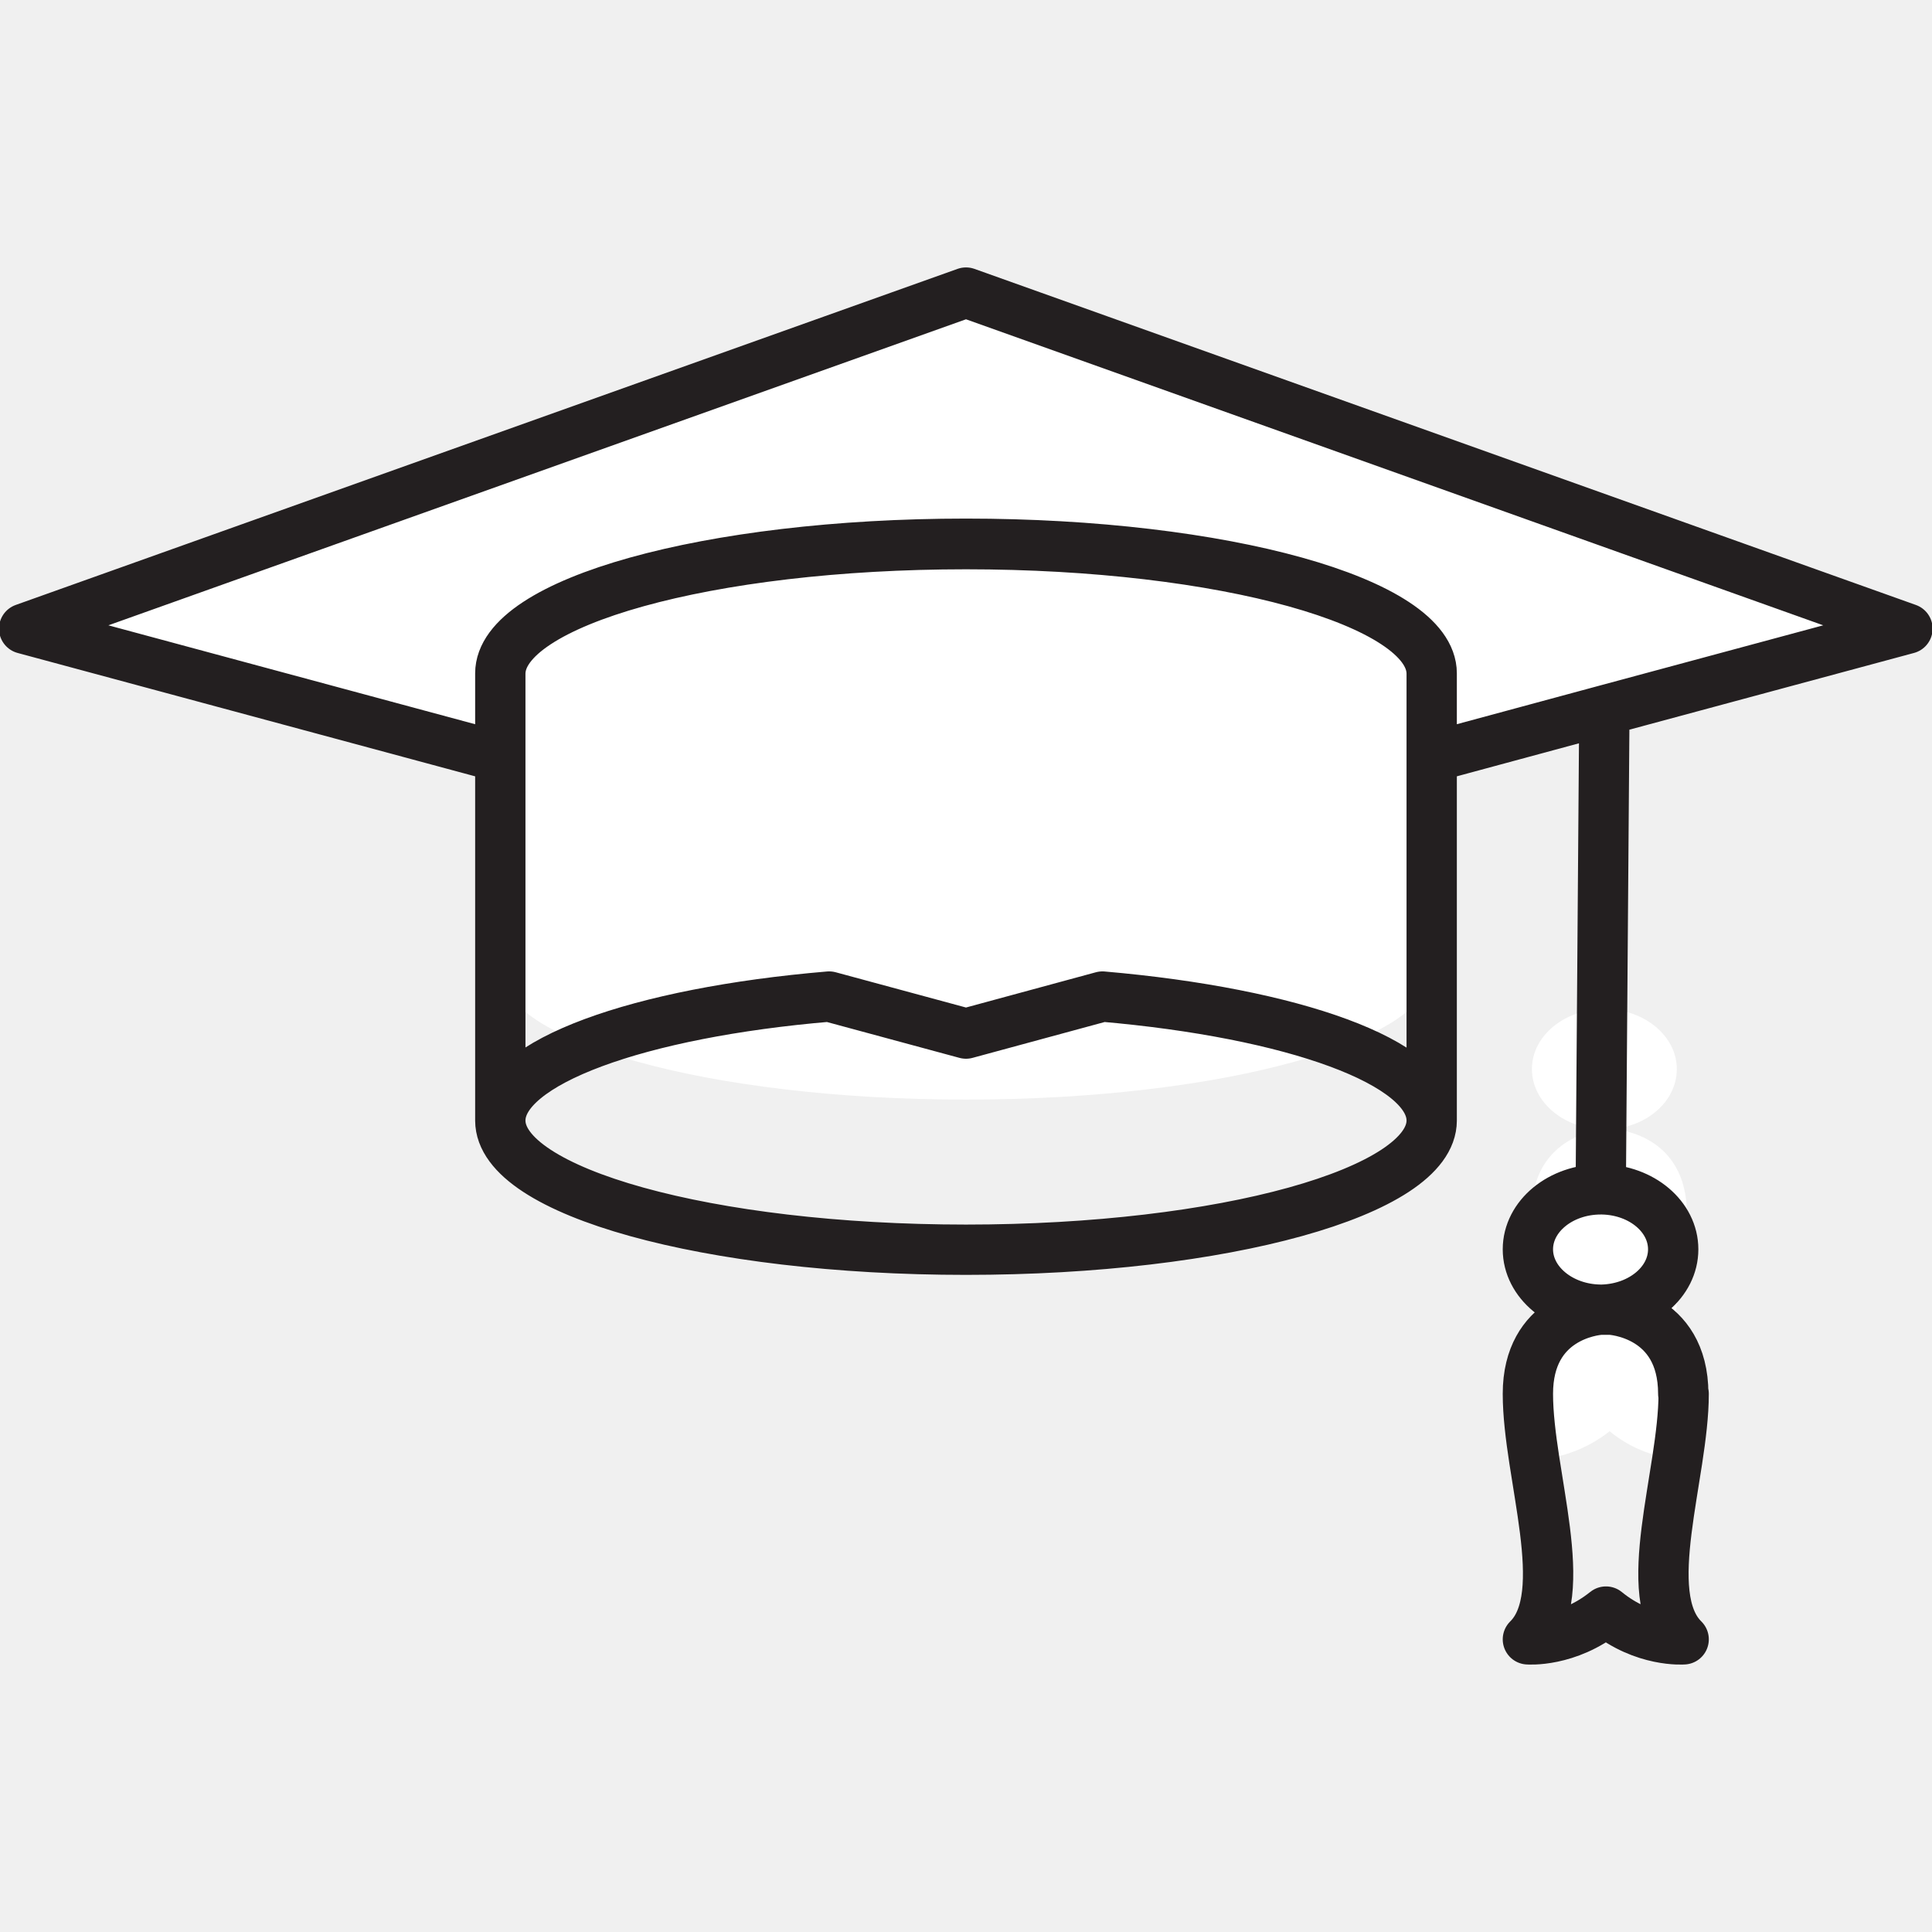
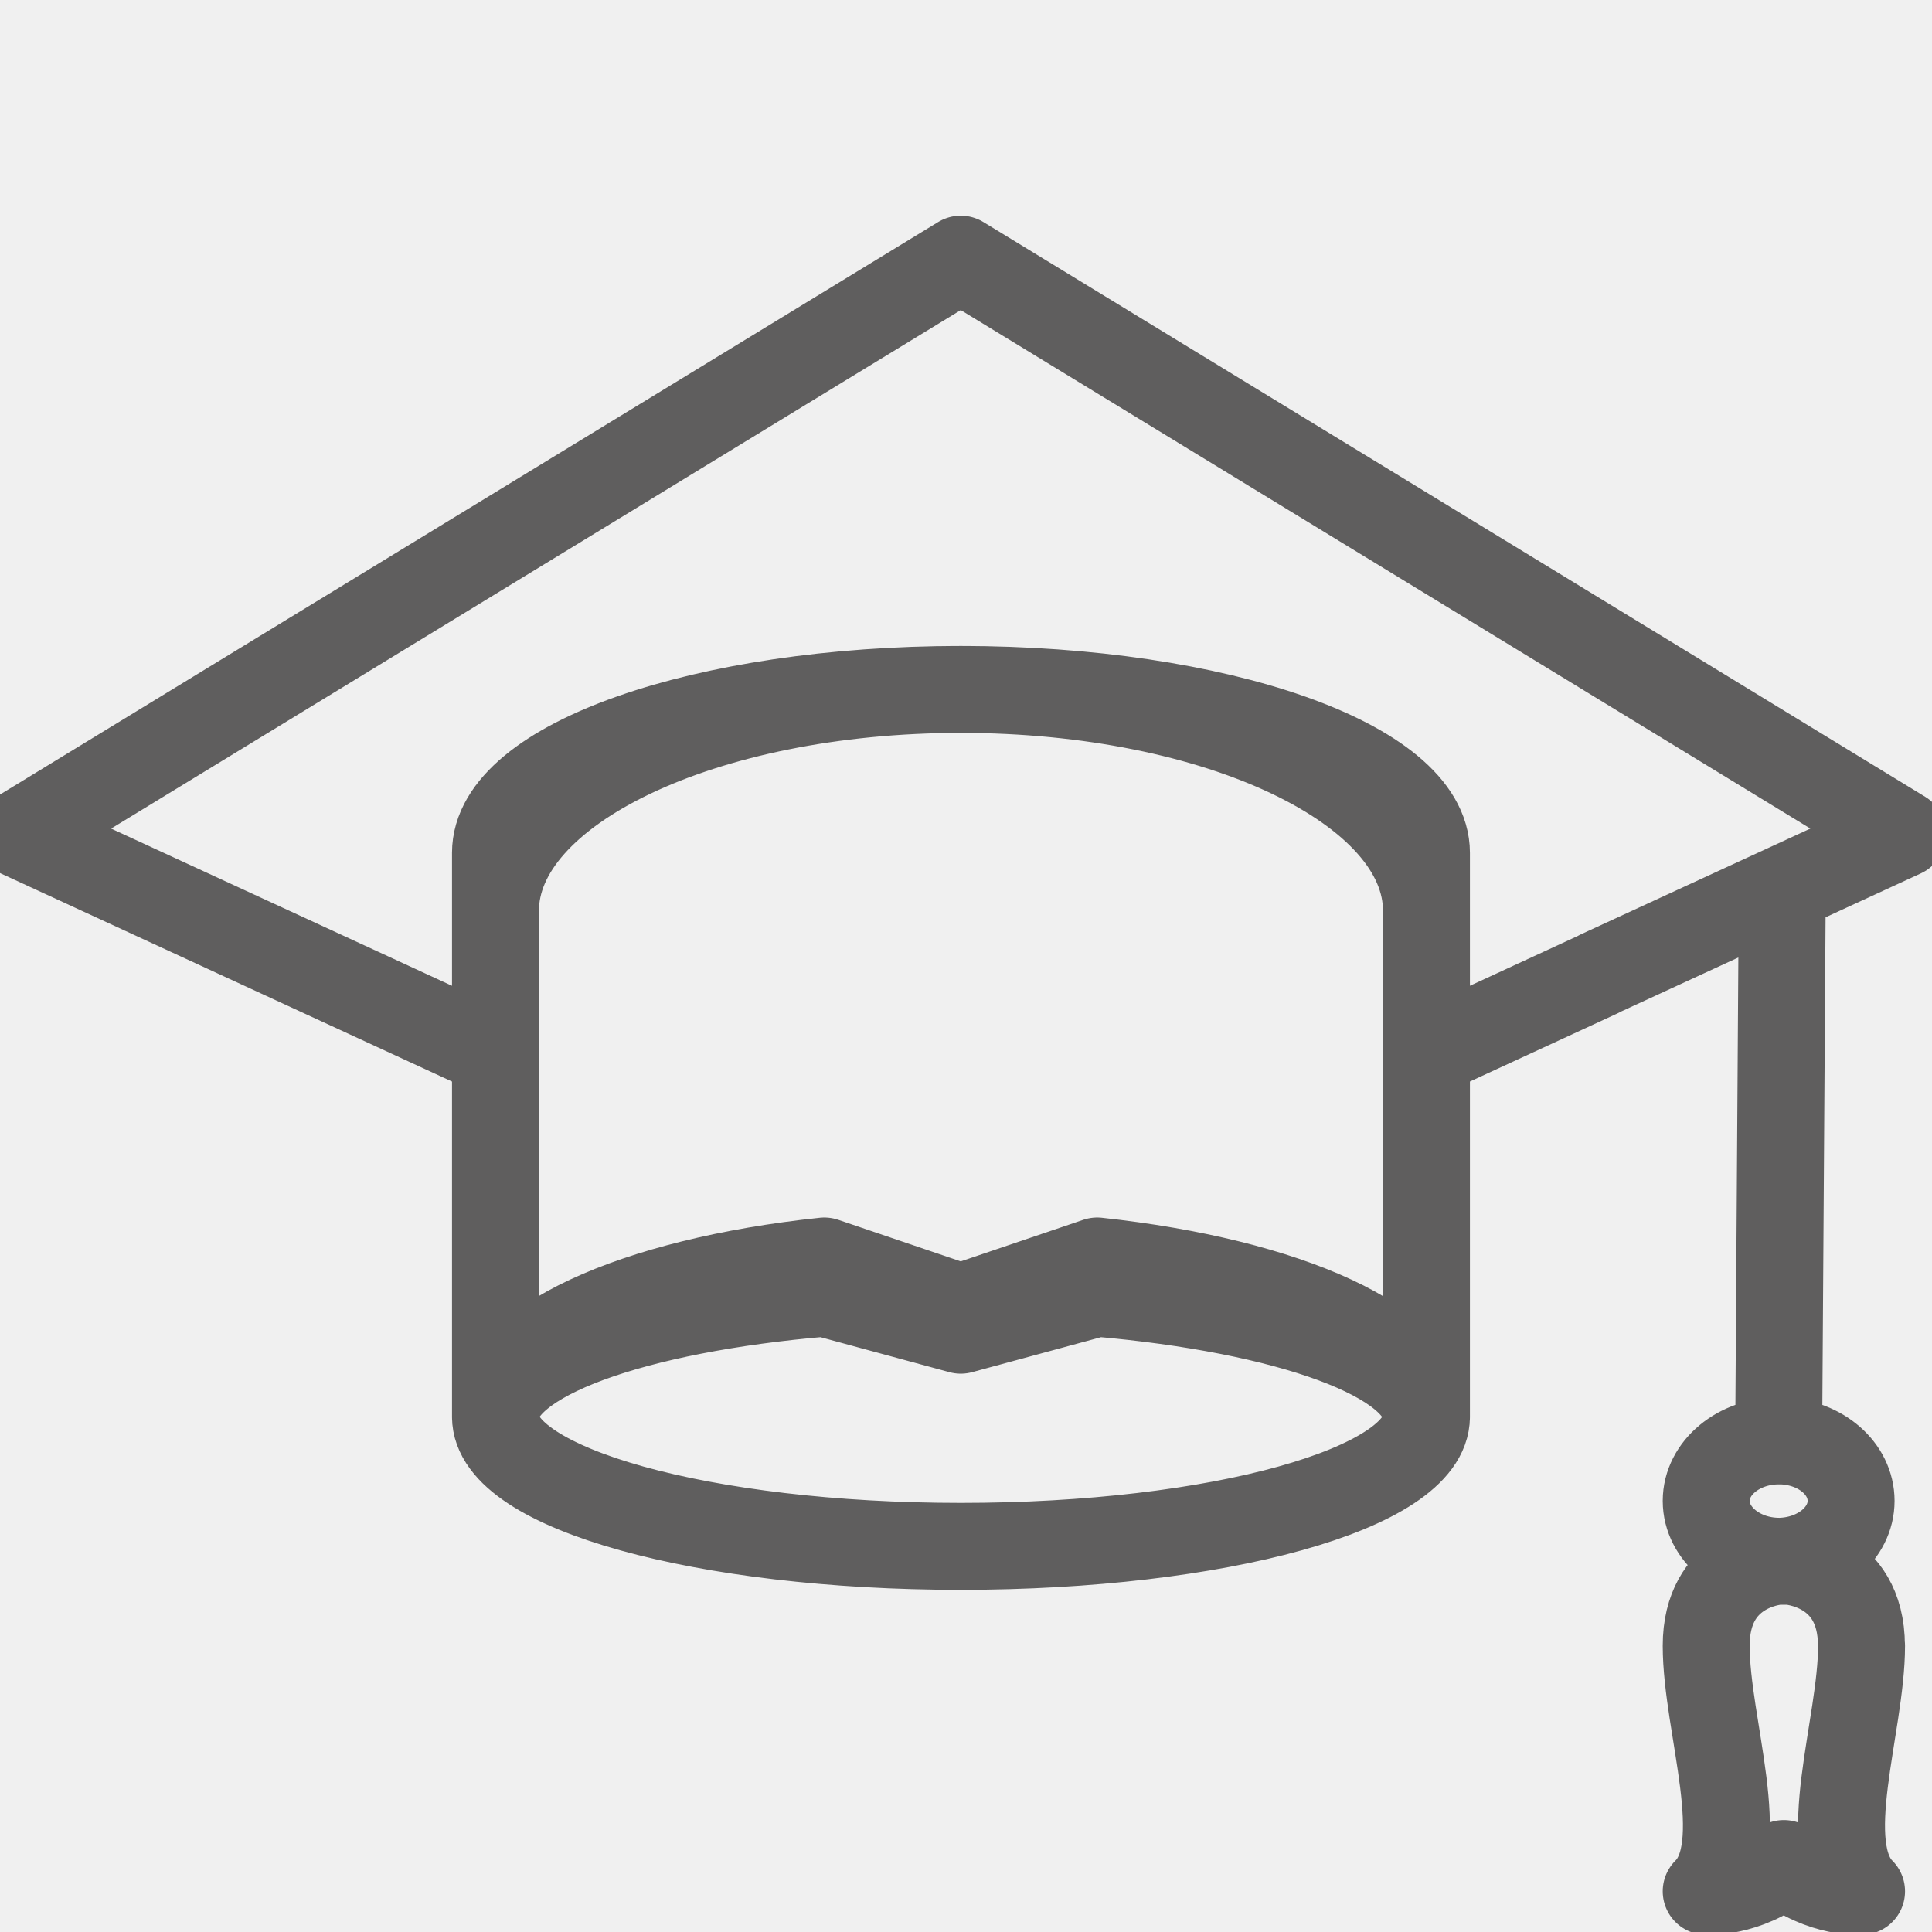
- <svg xmlns="http://www.w3.org/2000/svg" version="1.1" width="4.8pt" height="4.8pt" viewBox="0 0 4.8 4.8">
-   <g enable-background="new">
-     <g id="Layer-1" data-name="Layer 1">
-       <path transform="matrix(1,0,0,-1,0,4.7999)" d="M 2.4 4.073 L .06 3.239 L 1.243 2.919 L 1.243 2.39 C 1.243 2.213 1.761 2.068 2.4 2.068 C 3.039 2.068 3.557 2.213 3.557 2.39 L 3.557 2.919 L 3.986 3.035 L 4.74 3.239 L 2.4 4.073 Z " fill="#ffffff" fill-rule="evenodd" />
-       <path transform="matrix(1,0,0,-1,0,4.7999)" d="M 4.166 2.144 C 4.166 2.226 4.085 2.293 3.986 2.293 C 3.887 2.293 3.806 2.226 3.806 2.144 C 3.806 2.061 3.887 1.994 3.986 1.994 C 4.086 1.994 4.166 2.061 4.166 2.144 Z M 4.191 1.784 C 4.191 1.985 4.011 1.994 4.011 1.994 L 3.986 1.994 C 3.986 1.994 3.941 1.992 3.895 1.964 C 3.851 1.937 3.805 1.885 3.805 1.784 C 3.805 1.584 3.918 1.286 3.805 1.174 C 3.805 1.174 3.903 1.168 3.999 1.244 C 4.093 1.167 4.192 1.174 4.192 1.174 C 4.079 1.286 4.192 1.584 4.192 1.784 Z " fill="#ffffff" fill-rule="evenodd" />
-       <path transform="matrix(1,0,0,-1,0,4.7999)" stroke-width=".125" stroke-linecap="round" stroke-linejoin="round" fill="none" stroke="#231f20" d="M 3.977 1.845 L 3.986 3.035 M 3.557 3.127 L 3.557 2.016 C 3.557 2.161 3.212 2.283 2.739 2.324 L 2.4 2.232 L 2.06 2.324 C 1.587 2.284 1.243 2.161 1.243 2.016 L 1.243 3.127 C 1.243 3.304 1.761 3.449 2.4 3.449 C 3.039 3.449 3.557 3.304 3.557 3.127 Z M 4.157 1.696 C 4.157 1.777 4.079 1.843 3.981 1.845 L 3.977 1.845 C 3.877 1.845 3.796 1.778 3.796 1.696 C 3.796 1.614 3.877 1.547 3.976 1.546 C 3.96 1.545 3.796 1.528 3.796 1.337 C 3.796 1.136 3.909 .838 3.796 .727 C 3.796 .727 3.894 .719 3.99 .796 C 4.084 .719 4.183 .727 4.183 .727 C 4.07 .838 4.183 1.136 4.183 1.337 L 4.182 1.337 C 4.182 1.537 4.002 1.546 4.002 1.546 L 3.981 1.546 C 4.079 1.549 4.157 1.615 4.157 1.696 Z M 3.557 2.016 C 3.557 1.839 3.039 1.695 2.4 1.695 C 1.761 1.695 1.243 1.839 1.243 2.016 C 1.243 2.161 1.587 2.284 2.06 2.324 L 2.4 2.232 L 2.739 2.324 C 3.212 2.283 3.557 2.161 3.557 2.016 Z M 3.557 2.919 L 3.557 3.126 C 3.557 3.304 3.039 3.448 2.4 3.448 C 1.761 3.448 1.243 3.304 1.243 3.126 L 1.243 2.919 L .06 3.238 L 2.4 4.073 L 4.739 3.238 L 3.986 3.035 L 3.986 3.035 Z " />
-     </g>
+ <svg xmlns="http://www.w3.org/2000/svg" viewBox="0 0 6.4 6.4" height="6.4" width="6.4" xml:space="preserve" id="svg2" version="1.1">
+   <defs id="defs6" />
+   <g transform="matrix(1.333333,0,0,-1.333333,0,6.399867)" id="g10">
+     <path id="path12" style="fill:none;stroke:#5f5e5e;stroke-width:0.216;stroke-linecap:round;stroke-linejoin:round;stroke-miterlimit:22.926;stroke-dasharray:none;stroke-opacity:1" d="m 3.544,2.182 v 0.355 c 0,0.304 -0.518,0.55 -1.157,0.55 -0.638,0 -1.156,-0.247 -1.156,-0.55 V 2.182 L 0.047,2.728 2.387,4.156 4.727,2.728 3.974,2.381 v -5e-4 z m 0,-0.902 c 0,-0.178 -0.518,-0.322 -1.157,-0.322 -0.638,0 -1.156,0.144 -1.156,0.322 0,0.145 0.344,0.267 0.817,0.307 L 2.387,1.495 2.726,1.587 C 3.2,1.546 3.544,1.424 3.544,1.279 Z M 4.419,1.221 4.428,2.588 M 4.599,1.071 c 0,0.08 -0.075,0.145 -0.171,0.149 H 4.424 4.419 c -0.099,0 -0.18,-0.067 -0.18,-0.149 0,-0.082 0.081,-0.149 0.179,-0.15 -0.016,-0.001 -0.179,-0.019 -0.179,-0.21 0,-0.2 0.113,-0.499 0,-0.61 0,0 0.098,-0.007 0.193,0.069 0.095,-0.077 0.193,-0.069 0.193,-0.069 -0.112,0.111 0,0.41 0,0.61 h -3e-4 c 0,0.2 -0.18,0.21 -0.18,0.21 H 4.424 C 4.521,0.924 4.599,0.99 4.599,1.071 Z M 3.544,2.68 V 1.279 c 0,0.183 -0.344,0.337 -0.818,0.388 L 2.387,1.552 2.048,1.667 C 1.575,1.617 1.231,1.462 1.231,1.279 v 1.402 c 0,0.224 0.518,0.406 1.156,0.406 0.639,0 1.157,-0.182 1.157,-0.406 z" />
  </g>
</svg>
